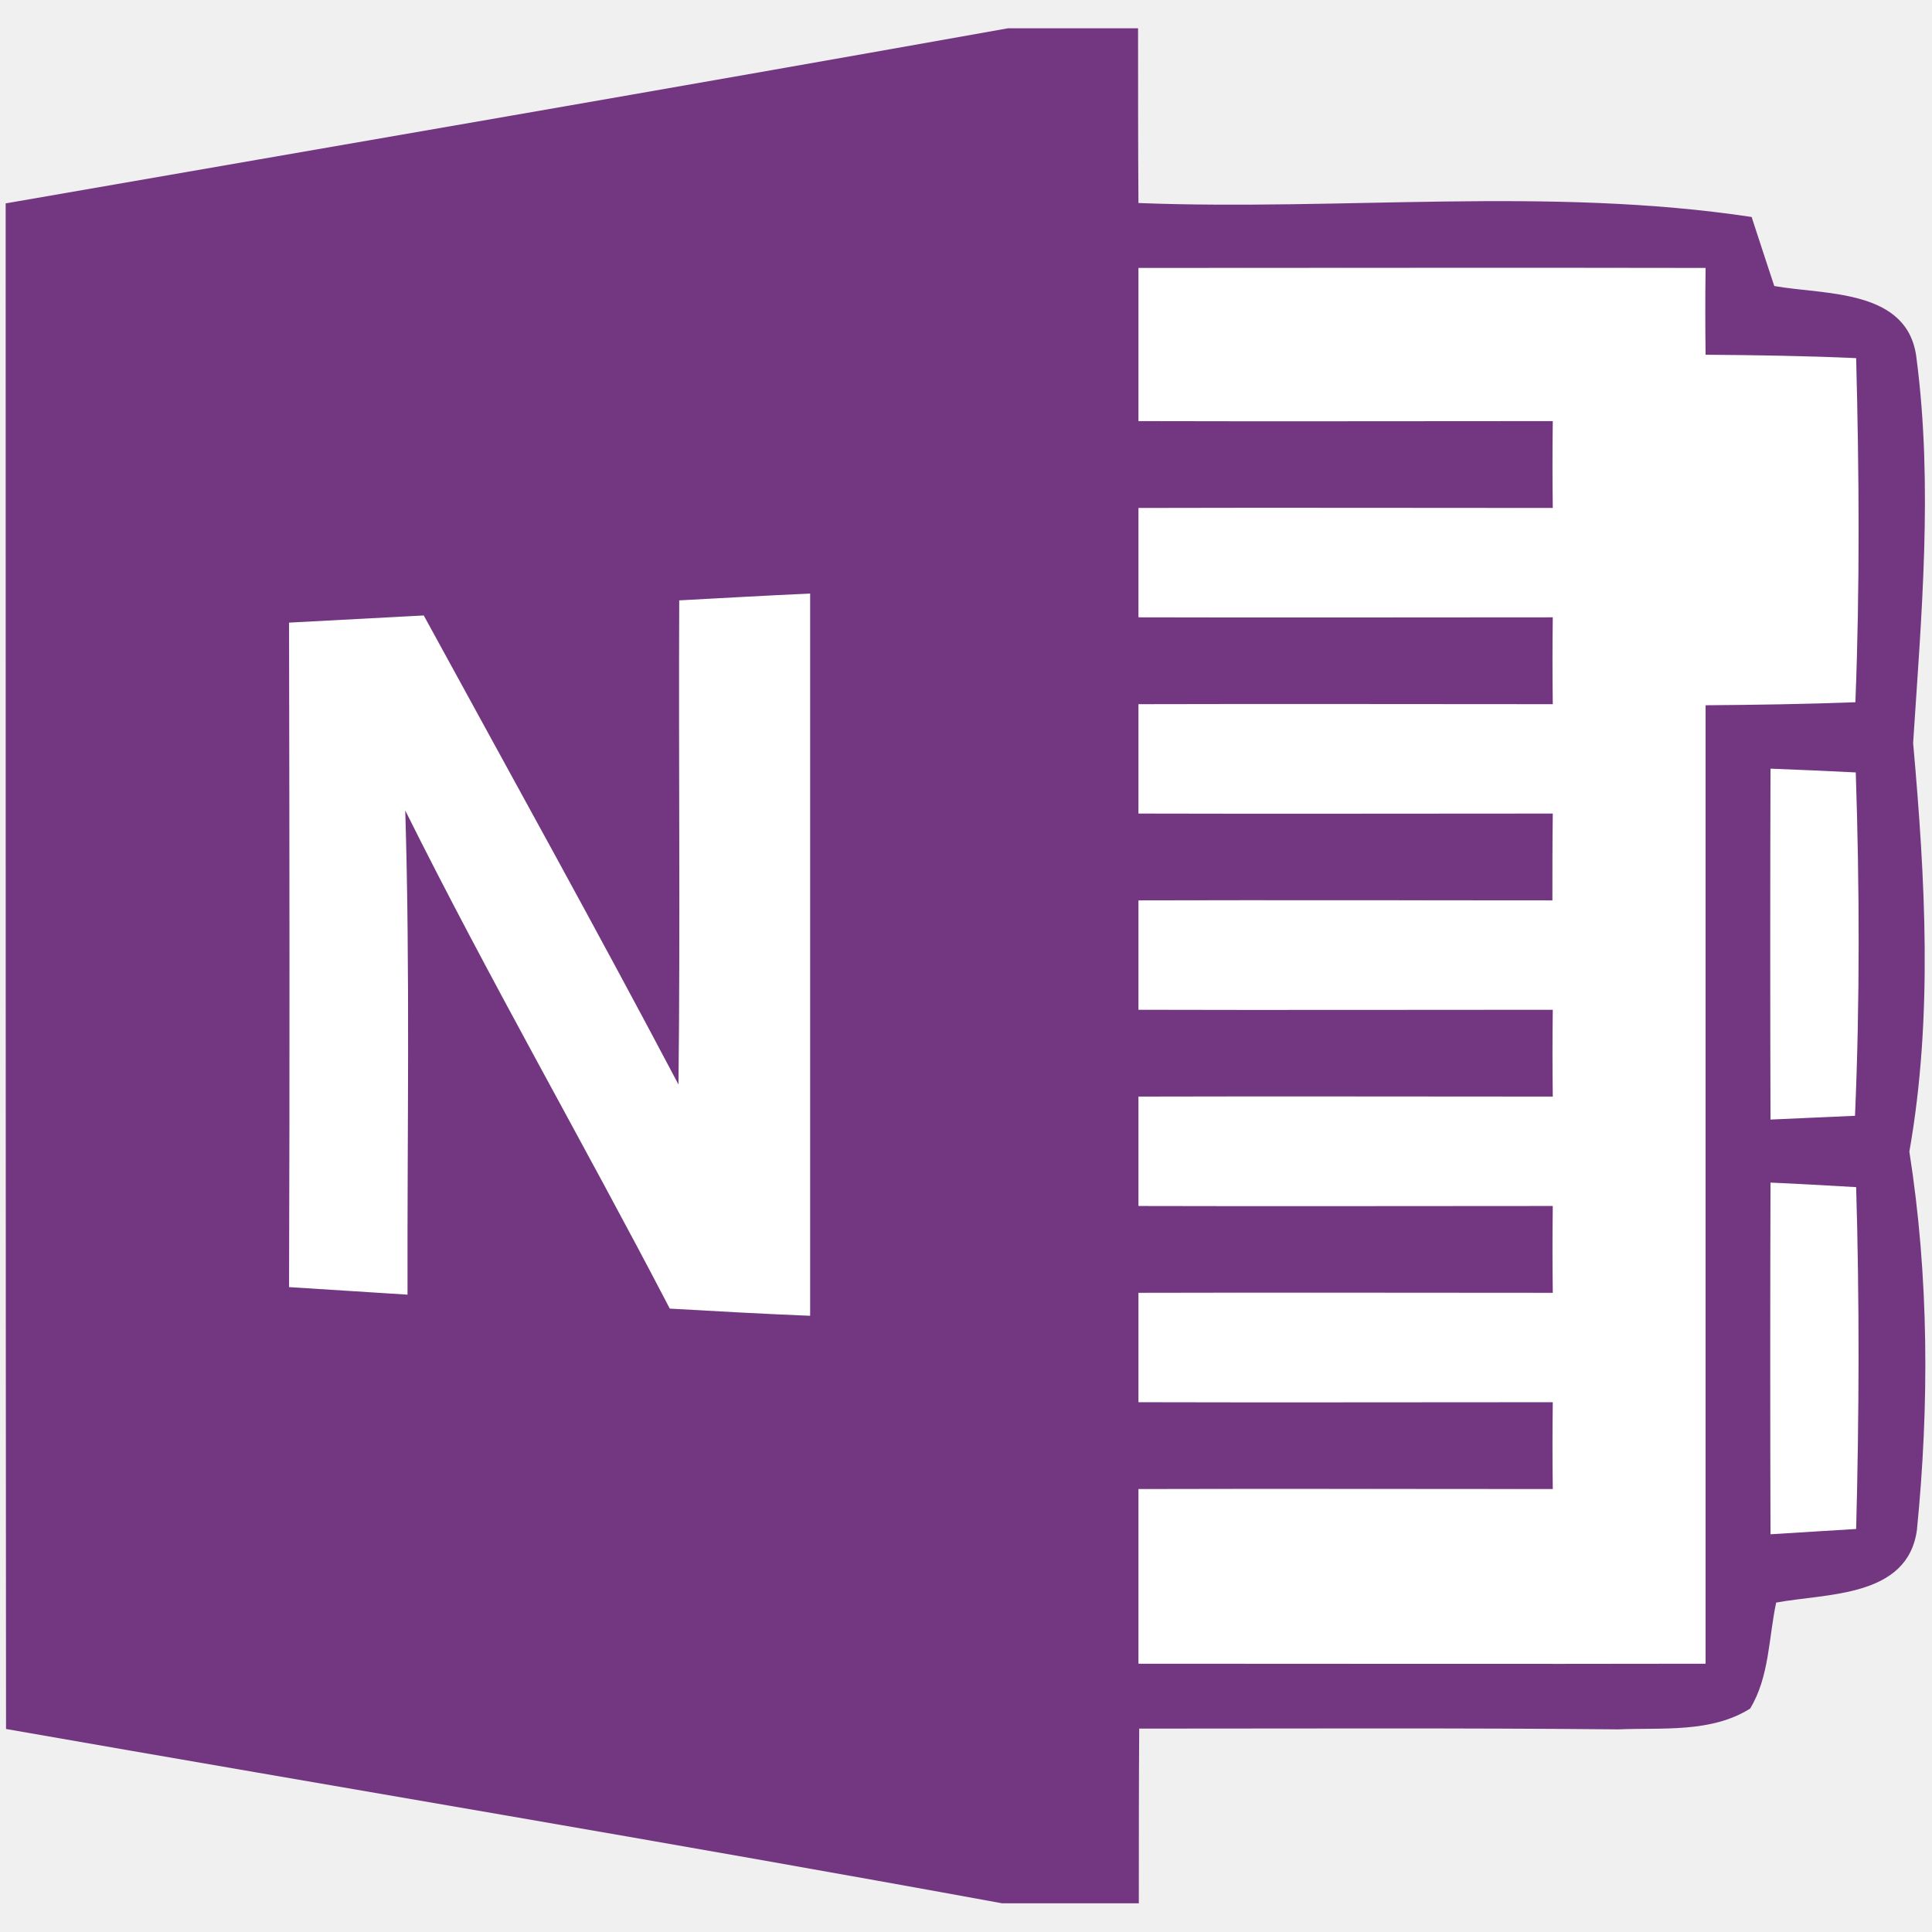
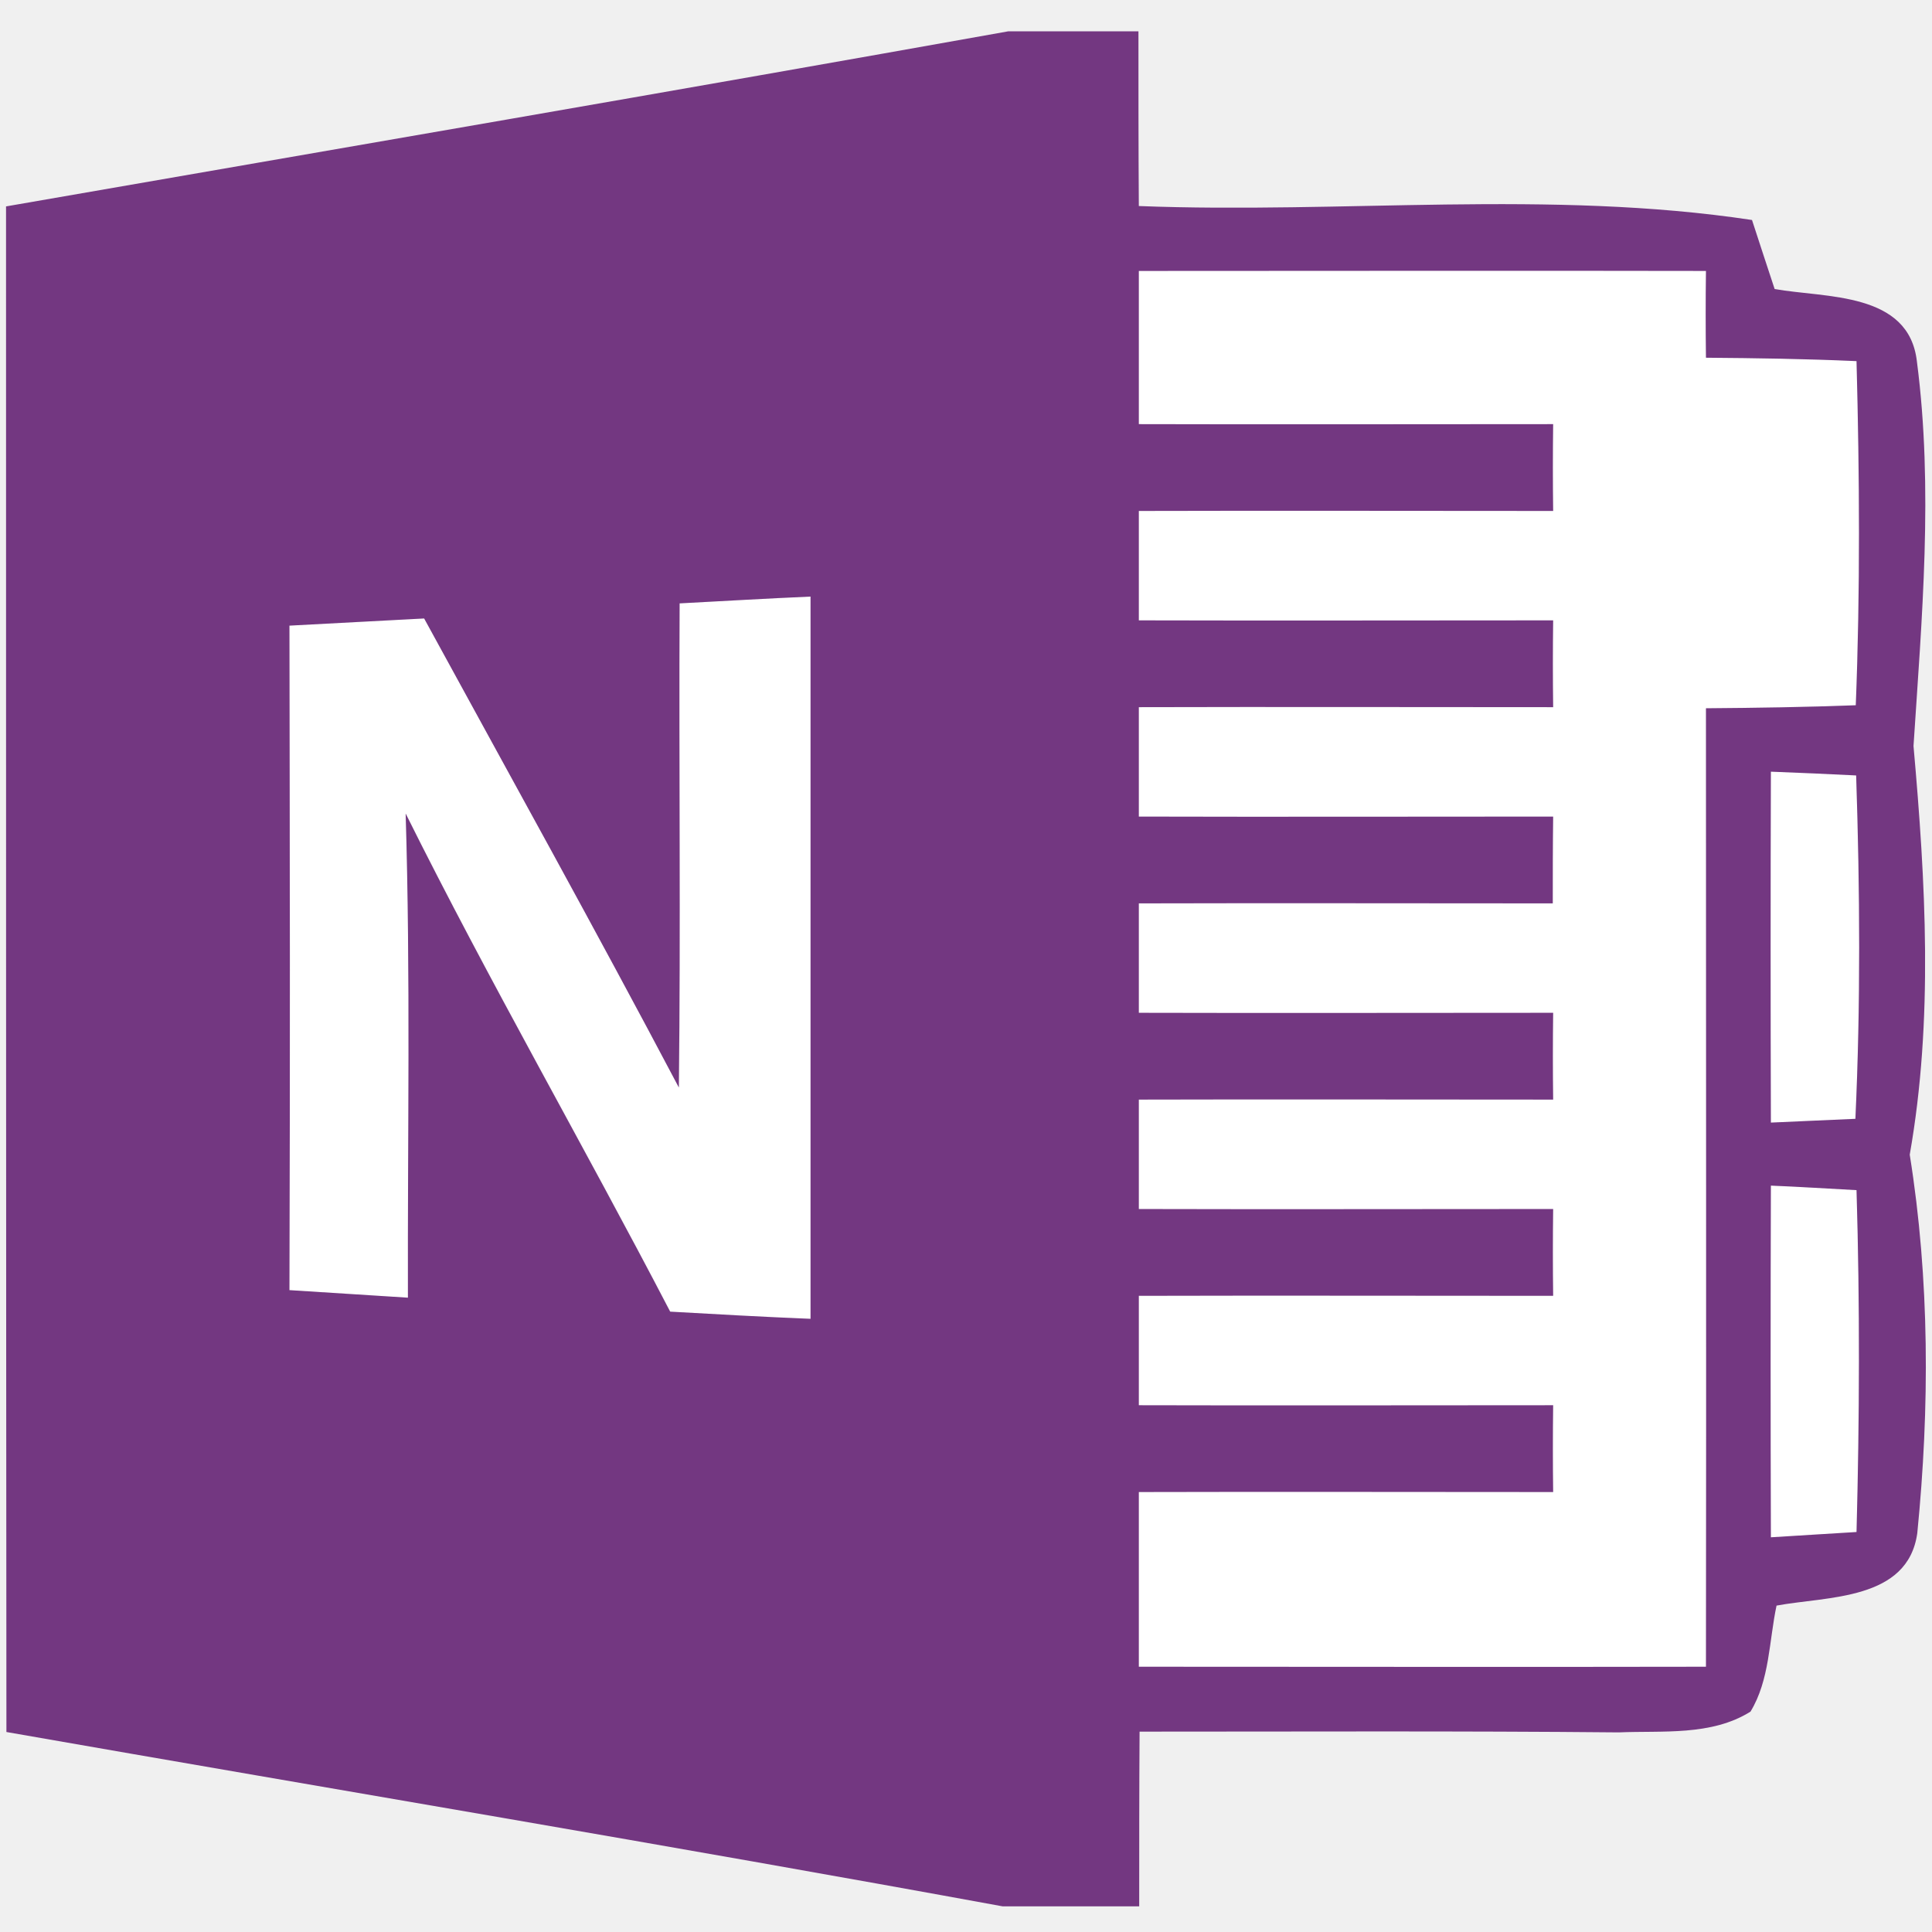
<svg xmlns="http://www.w3.org/2000/svg" version="1.1" id="icon" x="0px" y="0px" viewBox="0 0 512 512" style="enable-background:new 0 0 512 512;" xml:space="preserve">
  <style type="text/css">
- 	.st0{fill:#FFFFFF;enable-background:new    ;}
+ 	.st0{fill:#FFFFFF;}
	.st1{fill:#733781;}
</style>
  <g>
-     <path id="path52_1_" class="st0" d="M301.7,71.1c50.1,0,100.2-0.1,150.3,0c-0.1,7.7-0.1,15.3,0,23c13.3,0.1,26.6,0.3,39.9,0.9   c0.8,30.4,1,60.8-0.2,91.2c-13.2,0.5-26.5,0.7-39.7,0.8c0,84.7,0.1,169.4,0,254.1c-50.1,0.1-100.2,0-150.3,0c0-15.4,0-30.9,0-46.3   c36.6-0.1,73.1,0,109.8,0c-0.1-7.7-0.1-15.3,0-23c-36.6,0-73.2,0.1-109.8,0c0-9.6,0-19.4,0-29c36.6-0.1,73.1,0,109.8,0   c-0.1-7.7-0.1-15.3,0-23c-36.6,0-73.2,0.1-109.8,0c0-9.6,0-19.4,0-29c36.6-0.1,73.1,0,109.8,0c-0.1-7.7-0.1-15.3,0-23   c-36.6,0-73.2,0.1-109.8,0c0-9.6,0-19.4,0-29c36.6-0.1,73.1,0,109.7,0c0-7.7,0-15.3,0.1-23c-36.6,0-73.2,0.1-109.8,0   c0-9.6,0-19.4,0-29c36.6-0.1,73.1,0,109.8,0c-0.1-7.7-0.1-15.3,0-23c-36.6,0-73.2,0.1-109.8,0c0-9.6,0-19.4,0-29   c36.6-0.1,73.1,0,109.8,0c-0.1-7.7-0.1-15.3,0-23c-36.6,0-73.2,0.1-109.8,0C301.7,98.1,301.7,84.6,301.7,71.1L301.7,71.1z" />
-     <path id="path80_1_" class="st0" d="M180,159.1c11.5-0.6,23.1-1.3,34.7-1.8c0,63.8,0,127.6,0,191.4c-12.5-0.5-24.8-1.2-37.2-1.9   c-23-44.2-47.9-87.4-70.1-132c1.3,42.8,0.5,85.6,0.6,128.3c-10.5-0.7-20.9-1.3-31.4-2c0.2-58.7,0.1-117.5,0-176.1   c11.9-0.6,23.7-1.3,35.7-1.9c22.6,41.4,45.5,82.6,67.5,124.3C180.3,244.7,179.8,201.9,180,159.1z" />
-     <path id="path102_1_" class="st0" d="M469.2,203.7c7.5,0.3,15,0.6,22.6,1c1,30.4,1.2,60.7-0.2,91c-7.5,0.3-15,0.7-22.4,1   C469.1,265.7,469.1,234.7,469.2,203.7z" />
-     <path id="path116_1_" class="st0" d="M469.2,313.4c7.5,0.3,15.1,0.8,22.7,1.2c0.9,30.2,0.8,60.4,0,90.6c-7.6,0.5-15.2,0.9-22.7,1.4   C469.1,375.5,469.1,344.5,469.2,313.4z" />
-     <path class="st1" d="M506,305.2c6.3-35.8,4.2-72.3,1-108.3c2.2-33.9,5.3-68.1,0.9-101.9c-2.1-18.5-24.1-16.8-37.7-19.2   c-2-6.1-4-12.1-6-18.3c-53.7-8.1-108.4-1.6-162.5-3.7c-0.1-15.4-0.1-30.9-0.1-46.3h-34.5c-88.5,15.8-177,31-265.6,46.4   c0,134.8,0,269.5,0.1,404.3c88,15.4,176.1,30.1,264,46.2h36.2c0-15.4,0-30.9,0.1-46.3c42.3,0,84.6-0.2,127,0.2   c11.6-0.5,24.5,1,34.9-5.5c5.1-8.4,4.9-18.7,6.9-28.1c13.5-2.5,34.8-1.3,37.3-19.2C511.3,372.3,511.2,338.3,506,305.2z    M214.7,348.7c-12.5-0.5-24.8-1.2-37.2-1.9c-23-44.2-47.9-87.4-70.1-132c1.3,42.8,0.5,85.6,0.6,128.3c-10.5-0.7-20.9-1.3-31.4-2   c0.2-58.7,0.1-117.5,0-176.1c11.9-0.6,23.7-1.3,35.7-1.9c22.6,41.4,45.5,82.6,67.5,124.3c0.5-42.8,0-85.6,0.2-128.3   c11.5-0.6,23.1-1.3,34.7-1.8C214.7,221.1,214.7,284.9,214.7,348.7z M452,440.9c-50.1,0.1-100.2,0-150.3,0c0-15.4,0-30.9,0-46.3   c36.6-0.1,73.1,0,109.8,0c-0.1-7.7-0.1-15.3,0-23c-36.6,0-73.2,0.1-109.8,0c0-9.6,0-19.4,0-29c36.6-0.1,73.1,0,109.8,0   c-0.1-7.7-0.1-15.3,0-23c-36.6,0-73.2,0.1-109.8,0c0-9.6,0-19.4,0-29c36.6-0.1,73.1,0,109.8,0c-0.1-7.7-0.1-15.3,0-23   c-36.6,0-73.2,0.1-109.8,0c0-9.6,0-19.4,0-29c36.6-0.1,73.1,0,109.7,0c0-7.7,0-15.3,0.1-23c-36.6,0-73.2,0.1-109.8,0   c0-9.6,0-19.4,0-29c36.6-0.1,73.1,0,109.8,0c-0.1-7.7-0.1-15.3,0-23c-36.6,0-73.2,0.1-109.8,0c0-9.6,0-19.4,0-29   c36.6-0.1,73.1,0,109.8,0c-0.1-7.7-0.1-15.3,0-23c-36.6,0-73.2,0.1-109.8,0c0-13.5,0-27,0-40.6c50.1,0,100.2-0.1,150.3,0   c-0.1,7.7-0.1,15.3,0,23c13.3,0.1,26.6,0.3,39.9,0.9c0.8,30.4,1,60.8-0.2,91.2c-13.2,0.5-26.5,0.7-39.7,0.8   C452,271.5,452,356.2,452,440.9z M491.9,405.2c-7.6,0.5-15.2,0.9-22.7,1.4c-0.1-31.1-0.1-62.1,0-93.2c7.5,0.3,15.1,0.8,22.7,1.2   C492.8,344.8,492.7,375,491.9,405.2z M491.6,295.7c-7.5,0.3-15,0.7-22.4,1c-0.1-31-0.1-62,0-93c7.5,0.3,15,0.6,22.6,1   C492.8,235.1,492.9,265.4,491.6,295.7z" />
+     <path id="path52_1_" class="st0" d="M301.8,71.8c50.1,0,100.2-0.1,150.3,0   c-0.1,7.7-0.1,15.3,0,23c13.3,0.1,26.6,0.3,39.9,0.9c0.8,30.4,1,60.8-0.2,91.2c-13.2,0.5-26.5,0.7-39.7,0.8   c0,84.7,0.1,169.4,0,254.1c-50.1,0.1-100.2,0-150.3,0c0-15.4,0-30.9,0-46.3c36.6-0.1,73.1,0,109.8,0c-0.1-7.7-0.1-15.3,0-23   c-36.6,0-73.2,0.1-109.8,0c0-9.6,0-19.4,0-29c36.6-0.1,73.1,0,109.8,0c-0.1-7.7-0.1-15.3,0-23c-36.6,0-73.2,0.1-109.8,0   c0-9.6,0-19.4,0-29c36.6-0.1,73.1,0,109.8,0c-0.1-7.7-0.1-15.3,0-23c-36.6,0-73.2,0.1-109.8,0c0-9.6,0-19.4,0-29   c36.6-0.1,73.1,0,109.7,0c0-7.7,0-15.3,0.1-23c-36.6,0-73.2,0.1-109.8,0c0-9.6,0-19.4,0-29c36.6-0.1,73.1,0,109.8,0   c-0.1-7.7-0.1-15.3,0-23c-36.6,0-73.2,0.1-109.8,0c0-9.6,0-19.4,0-29c36.6-0.1,73.1,0,109.8,0c-0.1-7.7-0.1-15.3,0-23   c-36.6,0-73.2,0.1-109.8,0C301.8,98.9,301.8,85.4,301.8,71.8L301.8,71.8z" />
+     <path id="path80_1_" class="st0" d="M180.2,159.9c11.5-0.6,23.1-1.3,34.7-1.8   c0,63.8,0,127.6,0,191.4c-12.5-0.5-24.8-1.2-37.2-1.9c-23-44.2-47.9-87.4-70.1-132c1.3,42.8,0.5,85.6,0.6,128.3   c-10.5-0.7-20.9-1.3-31.4-2c0.2-58.7,0.1-117.5,0-176.1c11.9-0.6,23.7-1.3,35.7-1.9c22.6,41.4,45.5,82.6,67.5,124.3   C180.4,245.4,179.9,202.6,180.2,159.9z" />
+     <path id="path102_1_" class="st0" d="M469.3,204.5c7.5,0.3,15,0.6,22.6,1c1,30.4,1.2,60.7-0.2,91   c-7.5,0.3-15,0.7-22.4,1C469.3,266.5,469.3,235.5,469.3,204.5z" />
+     <path id="path116_1_" class="st0" d="M469.3,314.2c7.5,0.3,15.1,0.8,22.7,1.2   c0.9,30.2,0.8,60.4,0,90.6c-7.6,0.5-15.2,0.9-22.7,1.4C469.3,376.3,469.3,345.3,469.3,314.2z" />
+     <path class="st1" d="M506.1,306c6.3-35.8,4.2-72.3,1-108.3c2.2-33.9,5.3-68.1,0.9-101.9c-2.1-18.5-24.1-16.8-37.7-19.2   c-2-6.1-4-12.1-6-18.3c-53.7-8.1-108.4-1.6-162.5-3.7c-0.1-15.4-0.1-30.9-0.1-46.3h-34.5C178.8,24.1,90.2,39.3,1.6,54.7   c0,134.8,0,269.5,0.1,404.3c88,15.4,176.1,30.1,264,46.2h36.2c0-15.4,0-30.9,0.1-46.3c42.3,0,84.6-0.2,127,0.2   c11.6-0.5,24.5,1,34.9-5.5c5.1-8.4,4.9-18.7,6.9-28.1c13.5-2.5,34.8-1.3,37.3-19.2C511.4,373.1,511.4,339.1,506.1,306z    M214.8,349.5c-12.5-0.5-24.8-1.2-37.2-1.9c-23-44.2-47.9-87.4-70.1-132c1.3,42.8,0.5,85.6,0.6,128.3c-10.5-0.7-20.9-1.3-31.4-2   c0.2-58.7,0.1-117.5,0-176.1c11.9-0.6,23.7-1.3,35.7-1.9c22.6,41.4,45.5,82.6,67.5,124.3c0.5-42.8,0-85.6,0.2-128.3   c11.5-0.6,23.1-1.3,34.7-1.8C214.8,221.9,214.8,285.7,214.8,349.5z M452.1,441.7c-50.1,0.1-100.2,0-150.3,0c0-15.4,0-30.9,0-46.3   c36.6-0.1,73.1,0,109.8,0c-0.1-7.7-0.1-15.3,0-23c-36.6,0-73.2,0.1-109.8,0c0-9.6,0-19.4,0-29c36.6-0.1,73.1,0,109.8,0   c-0.1-7.7-0.1-15.3,0-23c-36.6,0-73.2,0.1-109.8,0c0-9.6,0-19.4,0-29c36.6-0.1,73.1,0,109.8,0c-0.1-7.7-0.1-15.3,0-23   c-36.6,0-73.2,0.1-109.8,0c0-9.6,0-19.4,0-29c36.6-0.1,73.1,0,109.7,0c0-7.7,0-15.3,0.1-23c-36.6,0-73.2,0.1-109.8,0   c0-9.6,0-19.4,0-29c36.6-0.1,73.1,0,109.8,0c-0.1-7.7-0.1-15.3,0-23c-36.6,0-73.2,0.1-109.8,0c0-9.6,0-19.4,0-29   c36.6-0.1,73.1,0,109.8,0c-0.1-7.7-0.1-15.3,0-23c-36.6,0-73.2,0.1-109.8,0c0-13.5,0-27,0-40.6c50.1,0,100.2-0.1,150.3,0   c-0.1,7.7-0.1,15.3,0,23c13.3,0.1,26.6,0.3,39.9,0.9c0.8,30.4,1,60.8-0.2,91.2c-13.2,0.5-26.5,0.7-39.7,0.8   C452.1,272.3,452.2,357,452.1,441.7z M492,406c-7.6,0.5-15.2,0.9-22.7,1.4c-0.1-31.1-0.1-62.1,0-93.2c7.5,0.3,15.1,0.8,22.7,1.2   C492.9,345.6,492.8,375.8,492,406z M491.7,296.5c-7.5,0.3-15,0.7-22.4,1c-0.1-31-0.1-62,0-93c7.5,0.3,15,0.6,22.6,1   C492.9,235.9,493.1,266.2,491.7,296.5z" />
  </g>
</svg>
